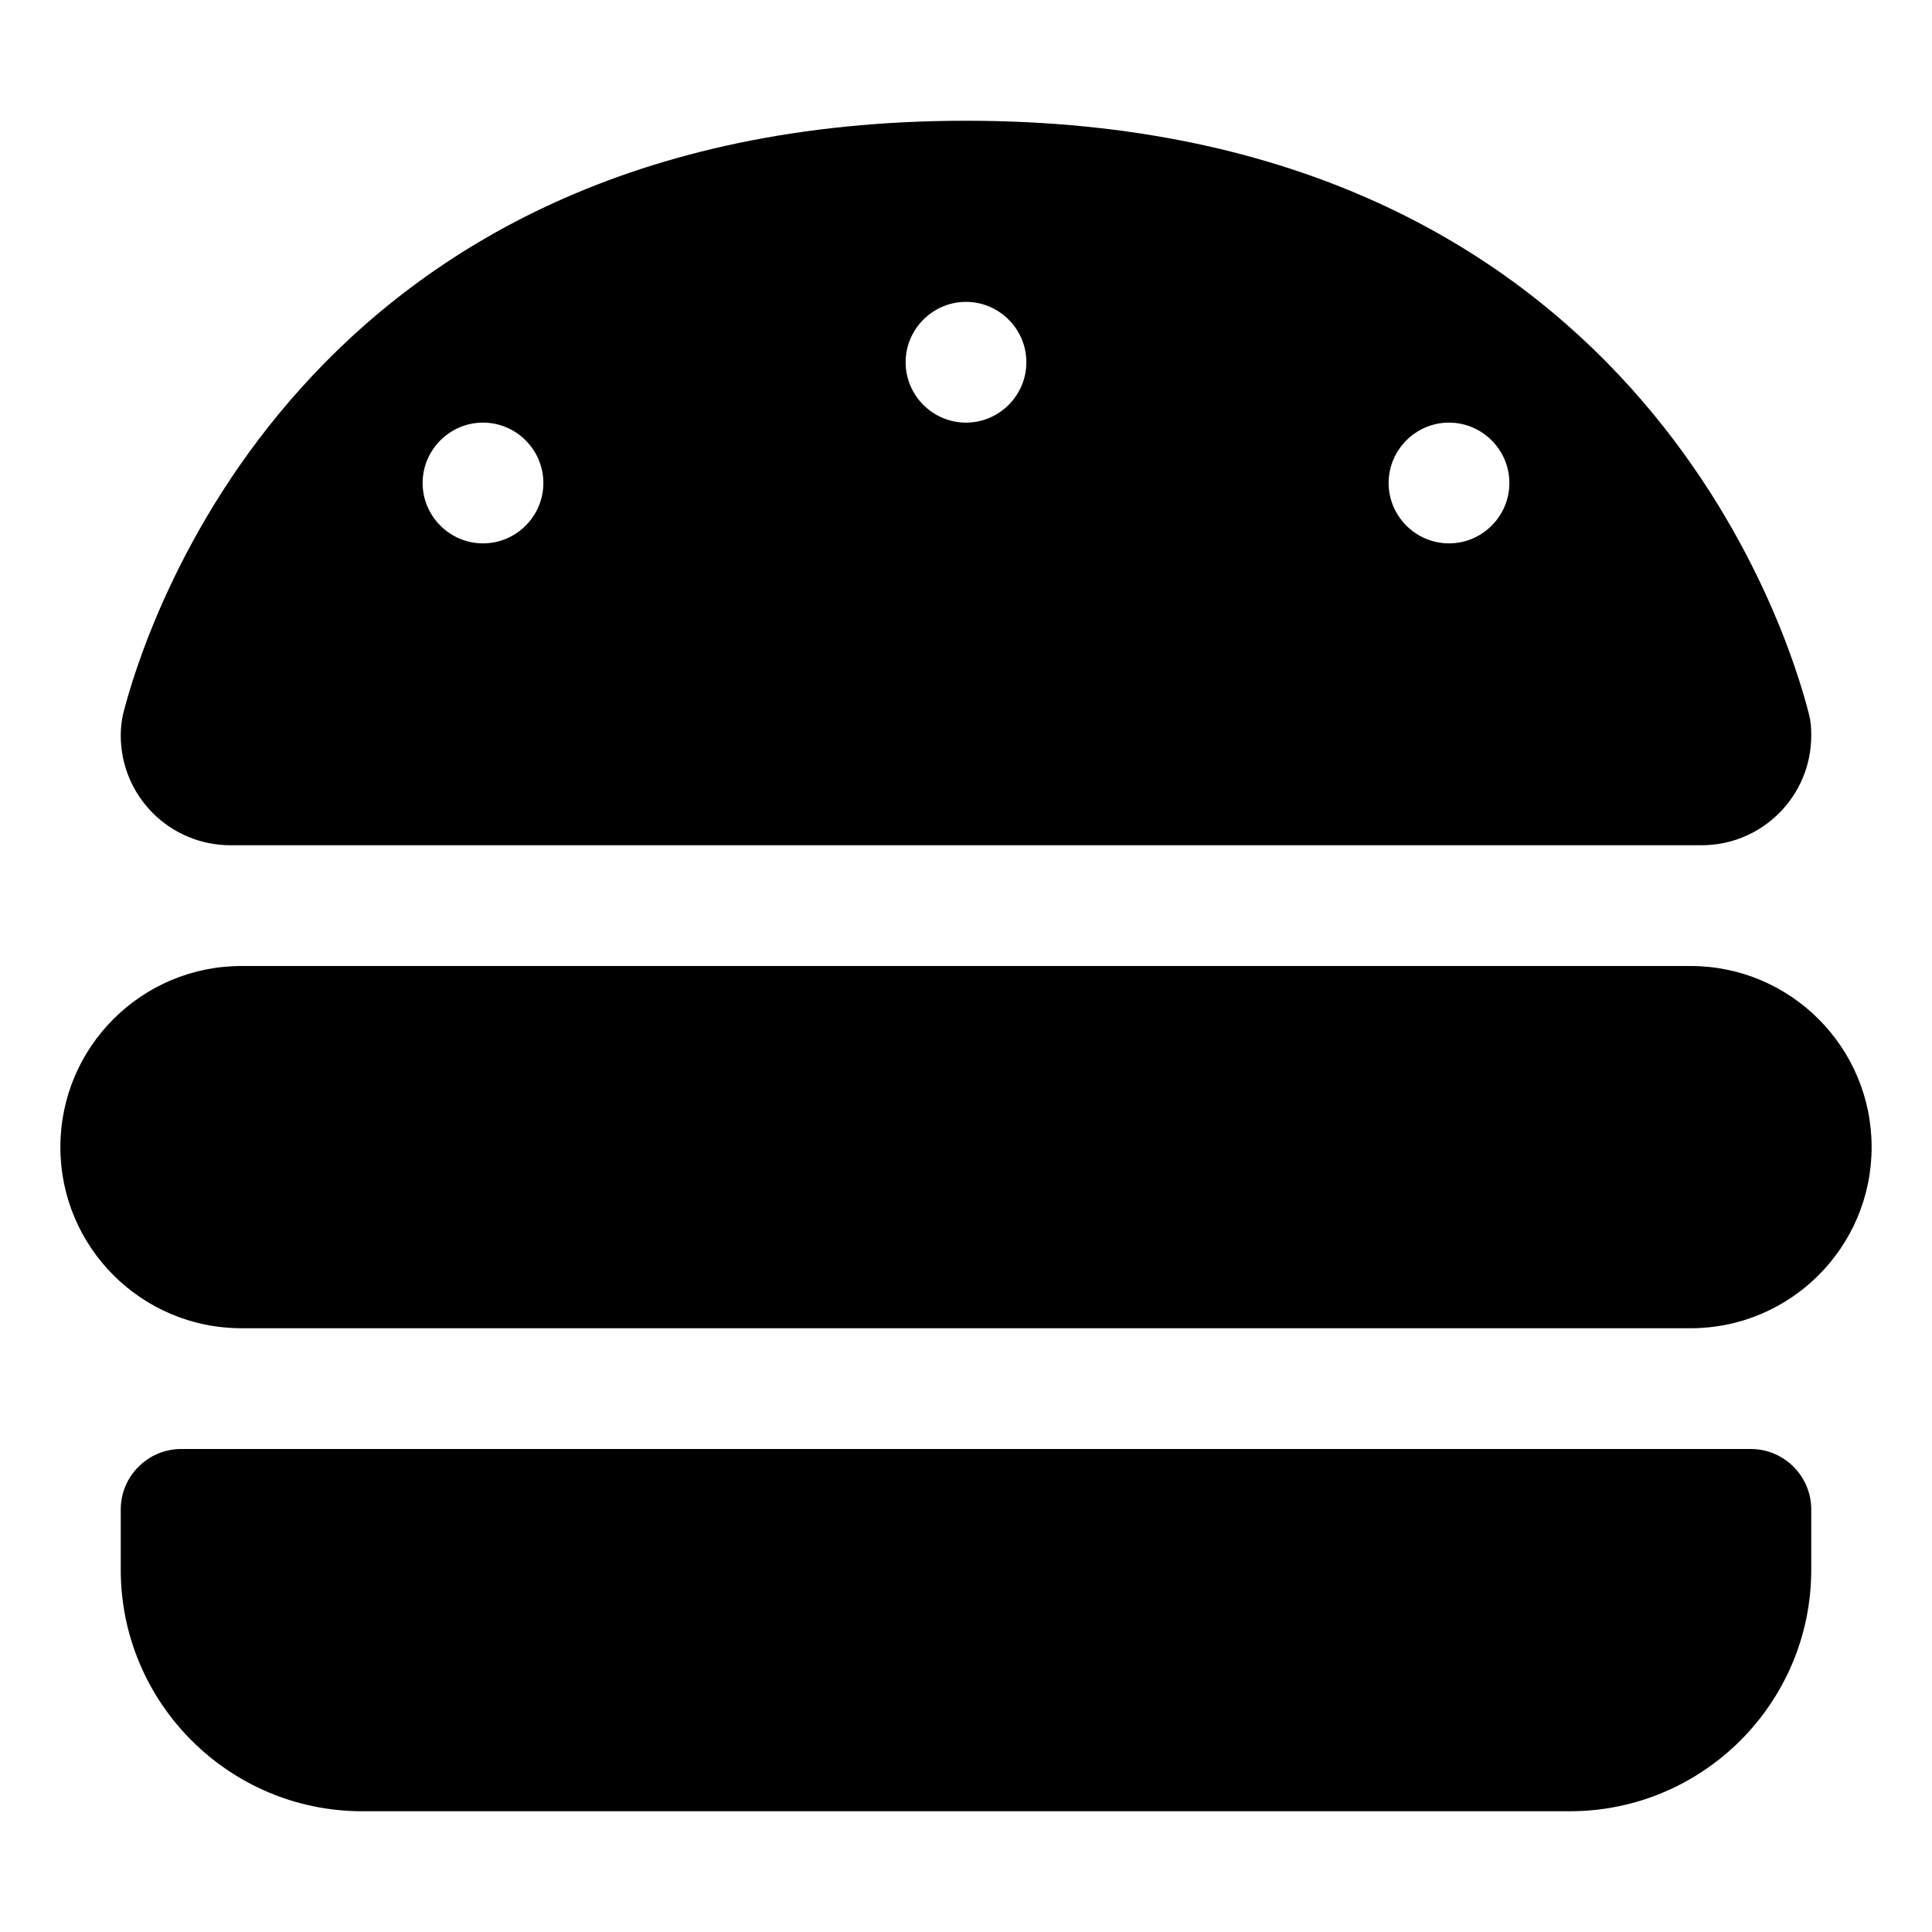
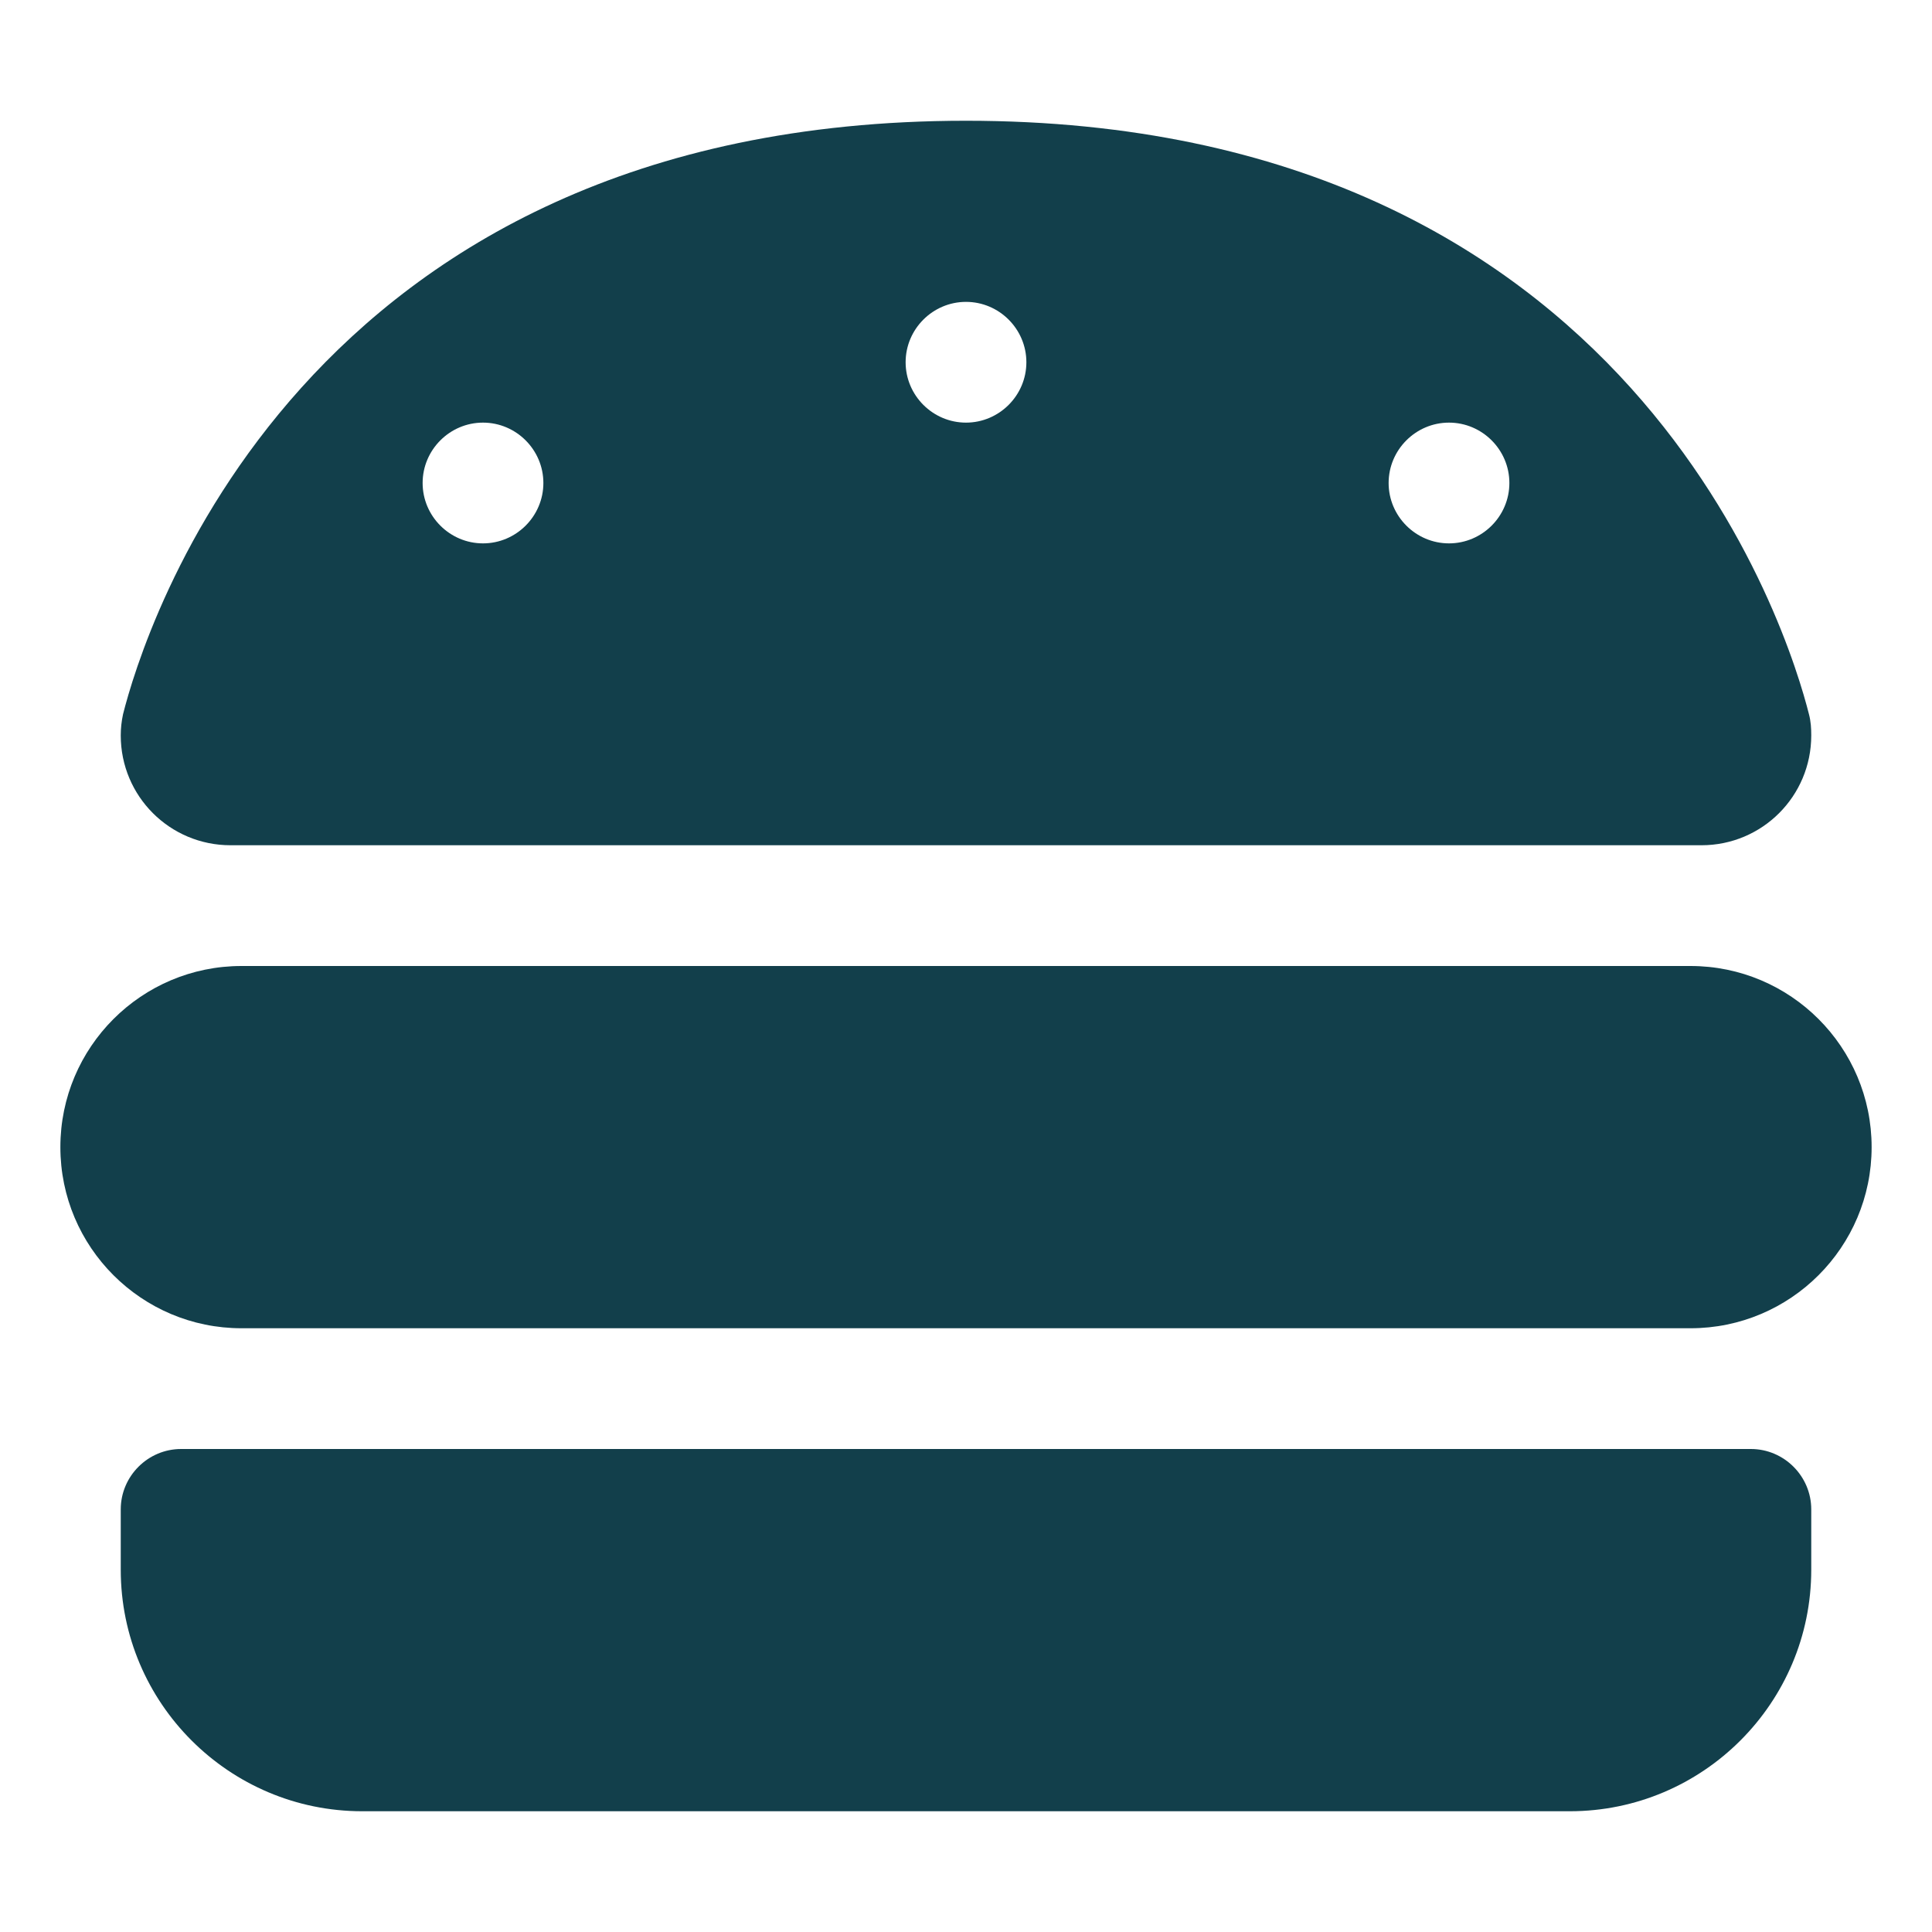
<svg xmlns="http://www.w3.org/2000/svg" viewBox="0 0 512 512">
-   <path fill="auto" d="M61.1 224C45 224 32 211 32 194.9c0-1.9 .2-3.7 .6-5.6C37.9 168.3 78.8 32 256 32s218.1 136.3 223.4 157.3c.5 1.9 .6 3.7 .6 5.6c0 16.1-13 29.1-29.1 29.1H61.1zM144 128c0-8.8-7.2-16-16-16s-16 7.2-16 16s7.2 16 16 16s16-7.2 16-16zm240 16c8.8 0 16-7.2 16-16s-7.2-16-16-16s-16 7.2-16 16s7.2 16 16 16zM272 96c0-8.8-7.2-16-16-16s-16 7.2-16 16s7.2 16 16 16s16-7.2 16-16zM16 304c0-26.5 21.5-48 48-48H448c26.5 0 48 21.5 48 48s-21.5 48-48 48H64c-26.5 0-48-21.5-48-48zm16 96c0-8.8 7.2-16 16-16H464c8.8 0 16 7.2 16 16v16c0 35.3-28.7 64-64 64H96c-35.3 0-64-28.7-64-64V400z" />
+   <path fill="#123F4B" d="M61.1 224C45 224 32 211 32 194.9c0-1.9 .2-3.7 .6-5.6C37.9 168.3 78.8 32 256 32s218.1 136.3 223.4 157.3c.5 1.9 .6 3.7 .6 5.6c0 16.1-13 29.1-29.1 29.1H61.1zM144 128c0-8.8-7.2-16-16-16s-16 7.2-16 16s7.2 16 16 16s16-7.2 16-16zm240 16c8.8 0 16-7.2 16-16s-7.2-16-16-16s-16 7.2-16 16s7.2 16 16 16zM272 96c0-8.8-7.2-16-16-16s-16 7.2-16 16s7.2 16 16 16s16-7.2 16-16zM16 304c0-26.5 21.5-48 48-48H448c26.5 0 48 21.5 48 48s-21.5 48-48 48H64c-26.5 0-48-21.5-48-48zm16 96c0-8.8 7.2-16 16-16H464c8.8 0 16 7.2 16 16v16c0 35.3-28.7 64-64 64H96c-35.3 0-64-28.7-64-64V400z" />
</svg>
